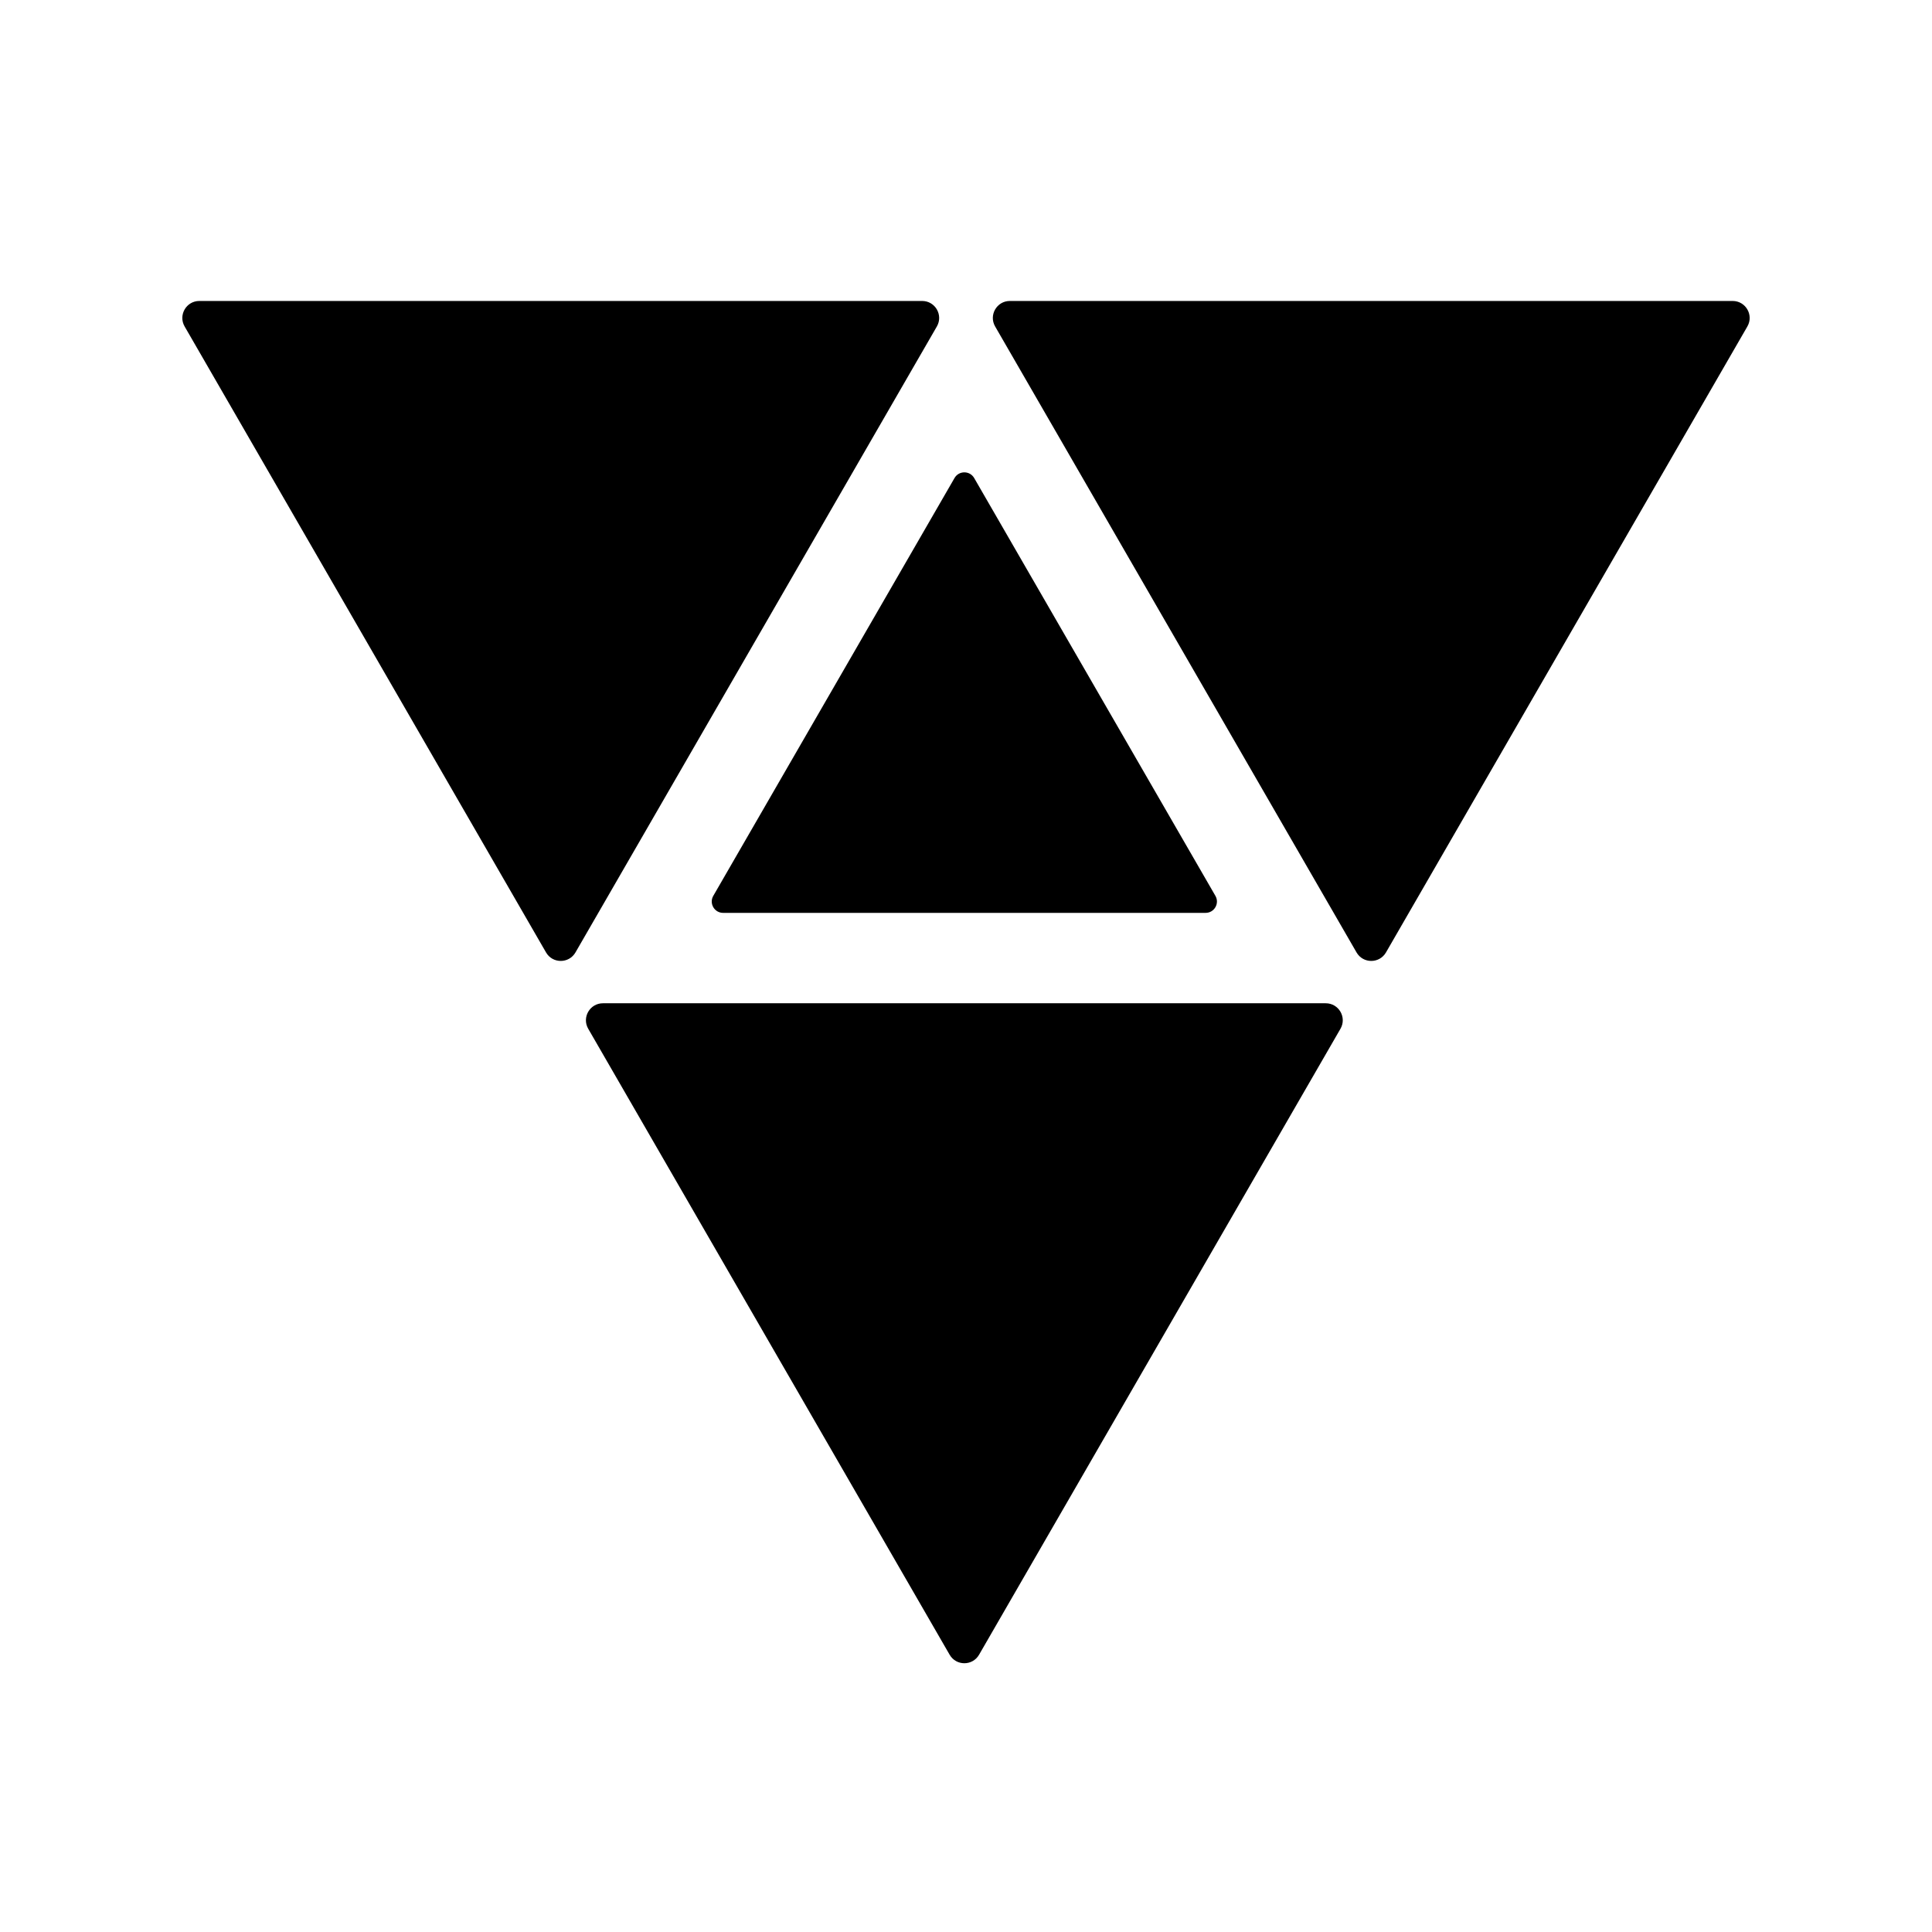
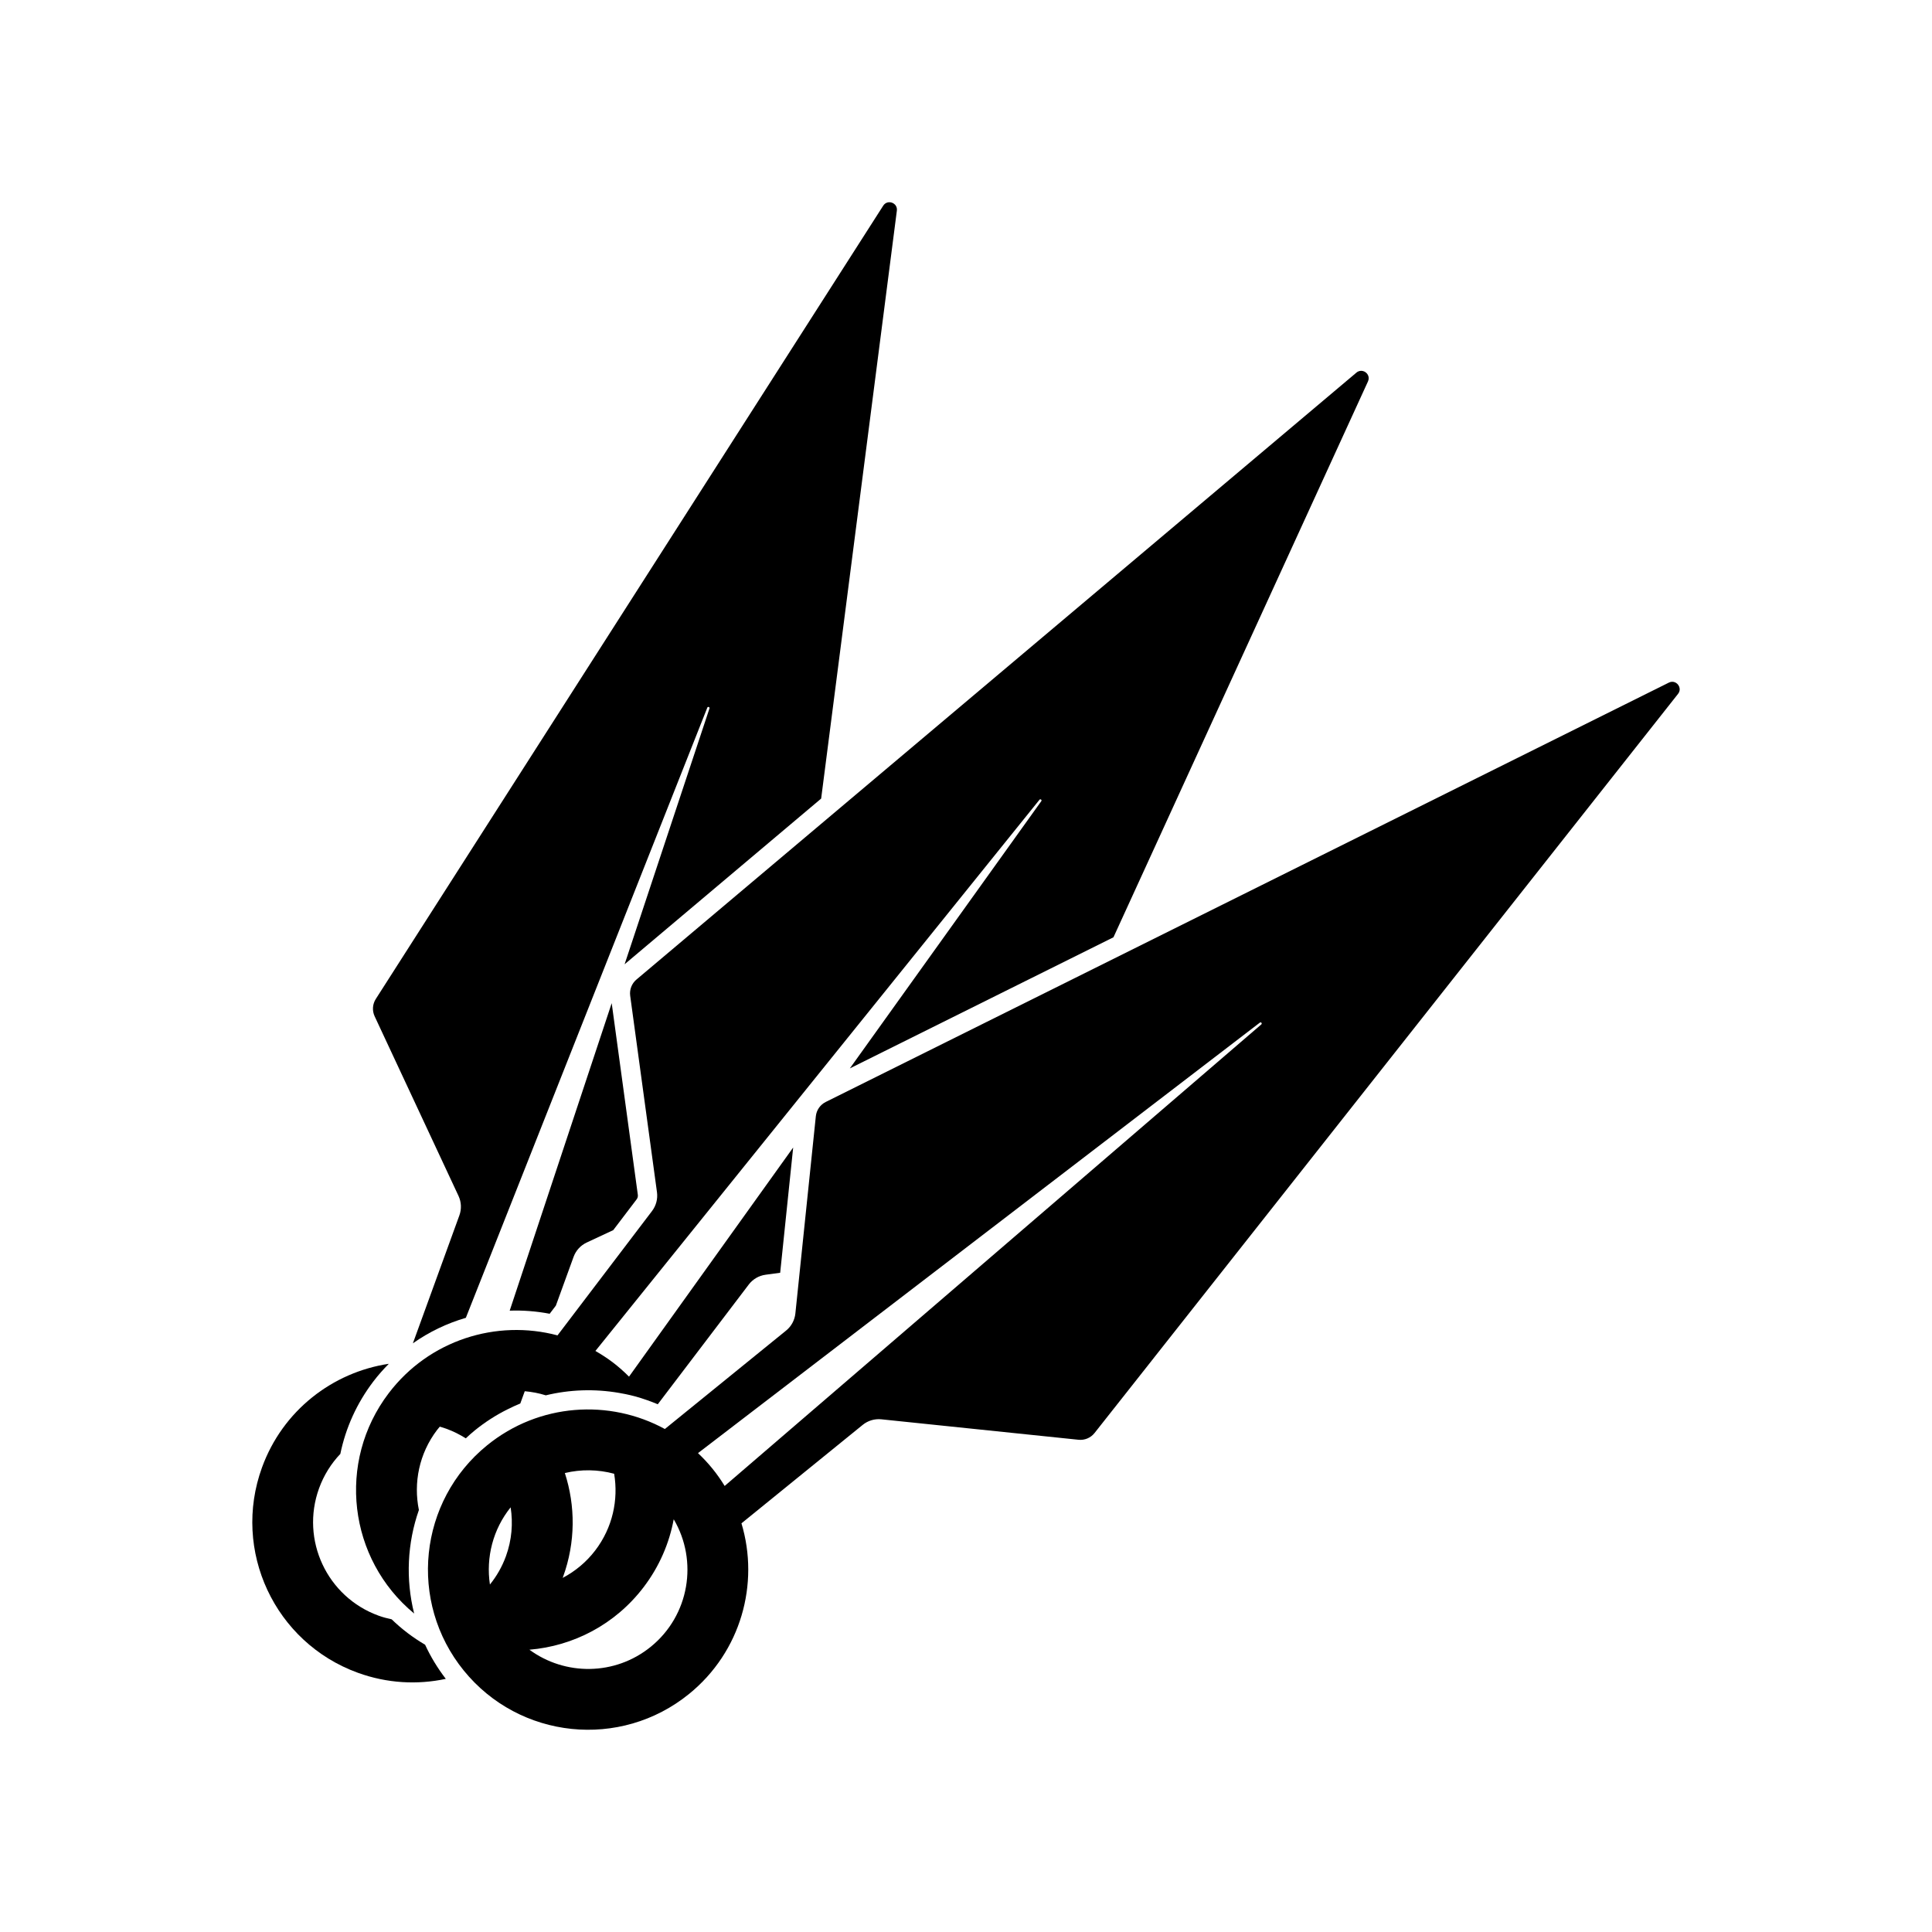
<svg xmlns="http://www.w3.org/2000/svg" version="1.1" width="300pt" height="300pt" viewBox="0 0 300 300">
  <g enable-background="new">
-     <clipPath id="cp4">
+     <clipPath id="cp13">
      <path transform="matrix(1,0,0,-1,0,300)" d="M 0 300 L 300 300 L 300 0 L 0 0 Z " />
    </clipPath>
-     <g clip-path="url(#cp4)">
-       <path transform="matrix(1,0,0,-1,152.0292,256.9463)" d="M 0 0 L 56.118 97.2 C 57.134 98.96 55.864 101.159 53.832 101.159 L -58.404 101.159 C -60.437 101.159 -61.706 98.96 -60.69 97.2 L -4.571 0 C -3.556 -1.76 -1.017 -1.76 0 0 L 56.118 97.2 C 57.134 98.96 55.864 101.159 53.832 101.159 L -58.404 101.159 C -60.437 101.159 -61.706 98.96 -60.69 97.2 L -4.571 0 C -3.556 -1.76 -1.017 -1.76 0 0 " fill="currentColor" />
-       <path transform="matrix(1,0,0,-1,148.2176,74.2271)" d="M 0 0 L -37.459 -64.88 C -38.137 -66.055 -37.289 -67.523 -35.934 -67.523 L 38.984 -67.523 C 40.341 -67.523 41.188 -66.055 40.51 -64.88 L 3.051 0 C 2.373 1.174 .678 1.174 0 0 L -37.459 -64.88 C -38.137 -66.055 -37.289 -67.523 -35.934 -67.523 L 38.984 -67.523 C 40.341 -67.523 41.188 -66.055 40.51 -64.88 L 3.051 0 C 2.373 1.174 .678 1.174 0 0 " fill="currentColor" />
-       <path transform="matrix(1,0,0,-1,215.2137,147.8931)" d="M 0 0 L 56.118 97.2 C 57.134 98.959 55.864 101.159 53.832 101.159 L -58.404 101.159 C -60.437 101.159 -61.706 98.959 -60.69 97.2 L -4.571 0 C -3.556 -1.759 -1.017 -1.759 0 0 L 56.118 97.2 C 57.134 98.959 55.864 101.159 53.832 101.159 L -58.404 101.159 C -60.437 101.159 -61.706 98.959 -60.69 97.2 L -4.571 0 C -3.556 -1.759 -1.017 -1.759 0 0 " fill="currentColor" />
-       <path transform="matrix(1,0,0,-1,89.3583,147.8931)" d="M 0 0 L 56.118 97.2 C 57.134 98.959 55.864 101.159 53.832 101.159 L -58.404 101.159 C -60.437 101.159 -61.706 98.959 -60.69 97.2 L -4.571 0 C -3.556 -1.759 -1.017 -1.759 0 0 L 56.118 97.2 C 57.134 98.959 55.864 101.159 53.832 101.159 L -58.404 101.159 C -60.437 101.159 -61.706 98.959 -60.69 97.2 L -4.571 0 C -3.556 -1.759 -1.017 -1.759 0 0 " fill="currentColor" />
+     <g clip-path="url(#cp13)">
+       <path transform="matrix(1,0,0,-1,97.856,154.6245)" d="M 0 0 L 4.159 -30.503 C 4.301 -31.539 4.024 -32.589 3.392 -33.421 L -11.286 -52.732 C -20.745 -50.212 -31.211 -53.438 -37.501 -61.714 C -45.604 -72.377 -43.78 -87.473 -33.547 -95.924 C -34.883 -90.599 -34.614 -84.992 -32.811 -79.846 C -33.667 -75.642 -32.79 -71.106 -29.99 -67.422 C -29.854 -67.243 -29.707 -67.077 -29.564 -66.906 C -29.219 -67.005 -28.873 -67.113 -28.529 -67.238 C -27.456 -67.628 -26.458 -68.132 -25.531 -68.72 C -25.07 -68.29 -24.599 -67.869 -24.103 -67.467 C -22.549 -66.205 -20.874 -65.135 -19.118 -64.249 L -19.114 -64.251 C -18.441 -63.911 -17.76 -63.591 -17.063 -63.308 L -16.372 -61.404 C -15.272 -61.5 -14.177 -61.707 -13.106 -62.041 C -9.414 -61.146 -5.546 -61.007 -1.745 -61.662 C -1.396 -61.723 -1.046 -61.786 -.697 -61.858 C -.215 -61.961 .268 -62.068 .746 -62.198 C 1.399 -62.374 2.038 -62.585 2.672 -62.807 C 3.216 -63 3.753 -63.206 4.283 -63.428 L 18.412 -44.837 C 19.045 -44.005 19.982 -43.458 21.019 -43.316 L 23.29 -43.007 L 25.307 -23.562 L -.182 -59.14 C -.951 -58.374 -1.764 -57.638 -2.652 -56.963 C -3.539 -56.288 -4.459 -55.69 -5.401 -55.152 L 63.551 30.438 C 63.696 30.62 63.971 30.411 63.836 30.222 L 34.107 -11.276 L 75.042 9.084 L 114.564 95.4 C 114.901 96.136 114.43 96.836 113.799 97.006 C 113.468 97.096 113.094 97.039 112.769 96.765 L .97 2.52 C .236 1.9 -.129 .95 0 0 " fill="currentColor" />
+       <path transform="matrix(1,0,0,-1,85.3541,203.9995)" d="M 0 0 L .96 1.263 L 3.711 8.833 C 4.068 9.816 4.801 10.617 5.749 11.06 L 9.867 12.982 L 13.505 17.769 C 13.657 17.97 13.723 18.218 13.688 18.467 L 9.631 48.23 L -6.209 .481 C -4.154 .553 -2.073 .396 0 0 " fill="currentColor" />
+       <path transform="matrix(1,0,0,-1,71.1998,185.7075)" d="M 0 0 C .442 -.947 .49 -2.032 .133 -3.015 L -7.086 -22.88 C -4.57 -21.103 -1.789 -19.777 1.136 -18.923 L 38.629 75.822 C 38.714 76.038 39.039 75.921 38.966 75.7 L 25.788 35.976 L 56.309 61.705 L 68.064 152.997 C 68.222 154.221 66.609 154.808 65.944 153.768 L -12.846 30.588 C -13.362 29.779 -13.43 28.763 -13.024 27.894 Z " fill="currentColor" />
+       <path transform="matrix(1,0,0,-1,195.856,159.0707)" d="M 0 0 L -83.33 -71.668 C -83.897 -70.743 -84.525 -69.843 -85.228 -68.978 C -85.93 -68.113 -86.683 -67.314 -87.471 -66.569 L -.227 .278 C -.042 .42 .176 .152 0 0 M -94.803 -96.639 C -100.37 -101.159 -108.124 -101.146 -113.648 -97.095 C -106.867 -96.532 -100.343 -93.21 -95.9 -87.365 C -93.463 -84.158 -91.925 -80.549 -91.242 -76.841 C -87.43 -83.31 -88.797 -91.761 -94.803 -96.639 M -116.563 -74.987 C -116.181 -77.459 -116.378 -80.054 -117.293 -82.572 C -117.89 -84.214 -118.741 -85.688 -119.781 -86.974 C -120.415 -82.771 -119.311 -78.399 -116.563 -74.987 M -100.491 -69.772 C -99.811 -73.822 -100.729 -78.129 -103.411 -81.657 C -104.816 -83.506 -106.564 -84.933 -108.49 -85.947 C -108.471 -85.896 -108.446 -85.847 -108.427 -85.794 C -106.462 -80.386 -106.5 -74.743 -108.146 -69.662 C -105.614 -69.055 -102.981 -69.099 -100.491 -69.772 M 64.097 53.168 C 63.848 53.235 63.568 53.217 63.287 53.077 L -67.636 -12.042 C -68.494 -12.469 -69.075 -13.307 -69.174 -14.261 L -72.35 -44.881 C -72.458 -45.921 -72.975 -46.876 -73.786 -47.535 L -92.616 -62.825 C -101.21 -58.139 -112.142 -58.797 -120.211 -65.35 C -130.874 -74.008 -132.498 -89.671 -123.84 -100.333 C -115.182 -110.995 -99.519 -112.62 -88.856 -103.962 C -80.786 -97.408 -77.898 -86.845 -80.723 -77.472 L -61.893 -62.181 C -61.081 -61.521 -60.041 -61.212 -59 -61.319 L -28.38 -64.495 C -27.426 -64.595 -26.487 -64.198 -25.894 -63.445 L 64.709 51.326 C 65.279 52.048 64.823 52.972 64.097 53.168 " fill="currentColor" />
+       <path transform="matrix(1,0,0,-1,63.2916,253.5746)" d="M 0 0 C -.875 .664 -1.697 1.378 -2.478 2.128 C -3.157 2.274 -3.837 2.451 -4.509 2.696 C -12.521 5.607 -16.657 14.463 -13.745 22.477 C -12.999 24.53 -11.857 26.325 -10.443 27.816 C -9.615 31.849 -7.89 35.678 -5.324 39.052 C -4.578 40.034 -3.767 40.944 -2.917 41.805 C -11.639 40.492 -19.387 34.57 -22.611 25.698 C -27.303 12.789 -20.641 -1.479 -7.731 -6.17 C -3.186 -7.822 1.527 -8.062 5.933 -7.119 C 4.646 -5.444 3.57 -3.668 2.72 -1.82 C 1.784 -1.268 .875 -.665 0 0 " fill="currentColor" />
    </g>
  </g>
</svg>
